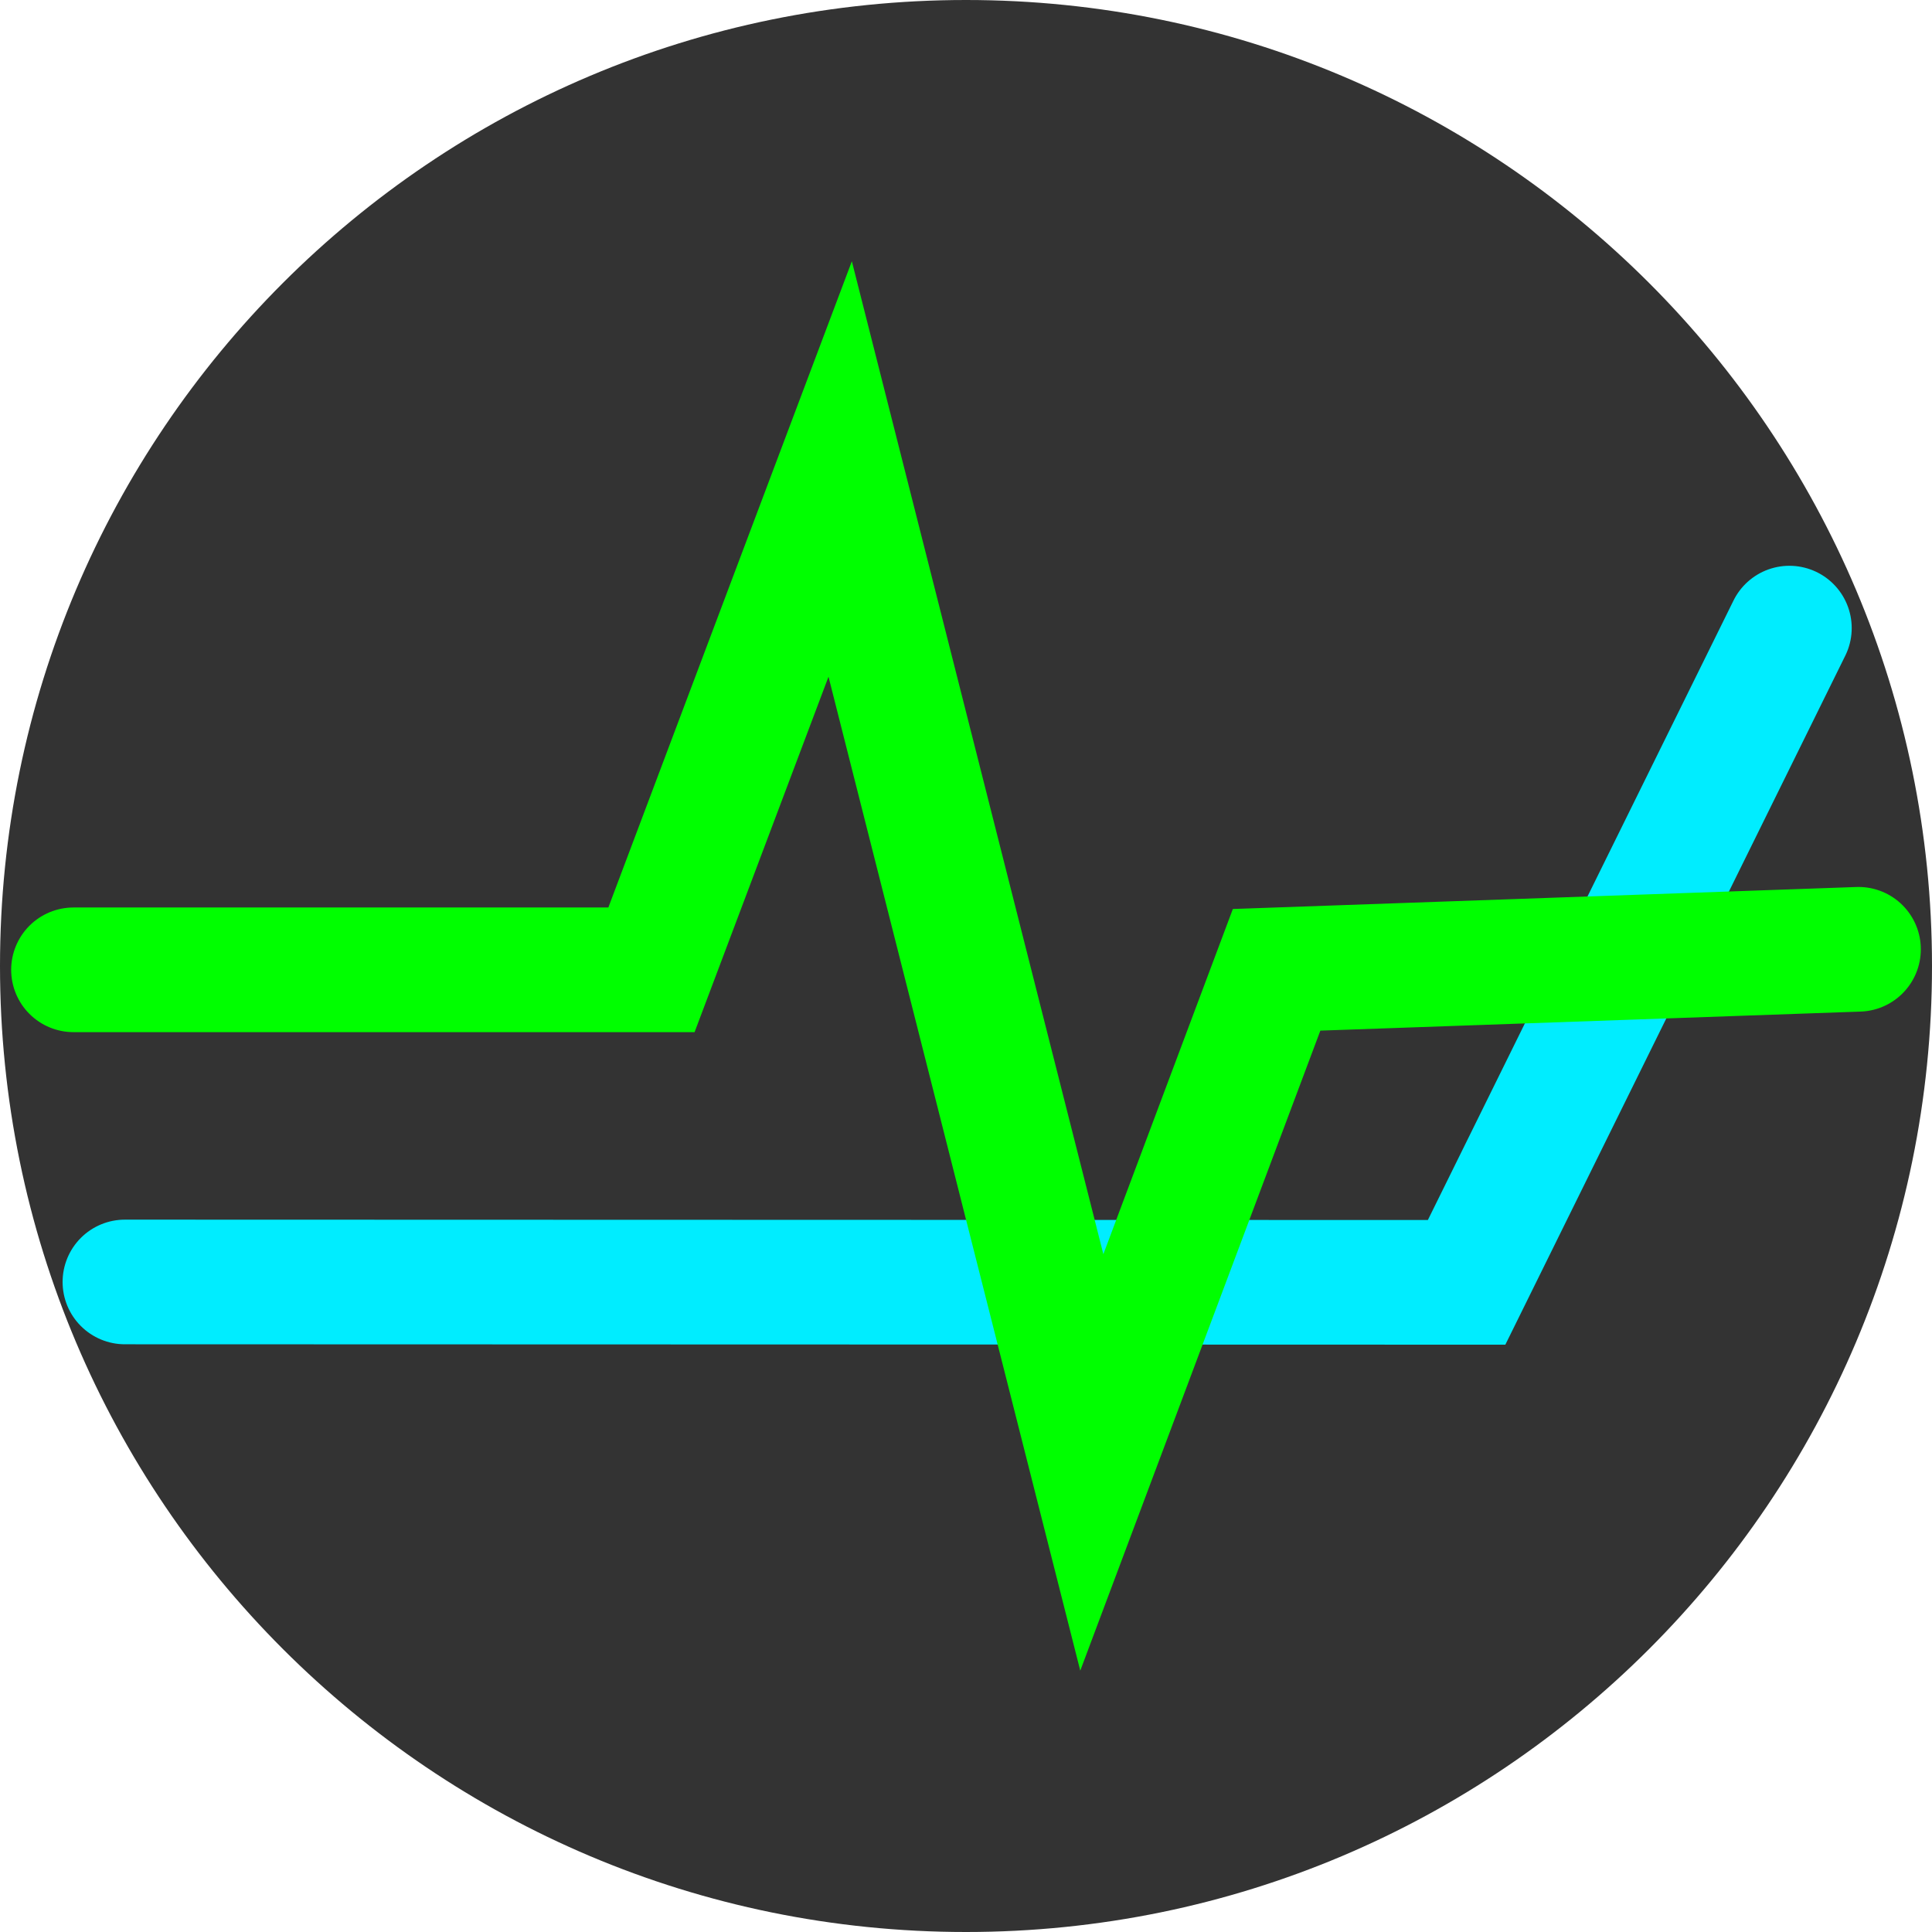
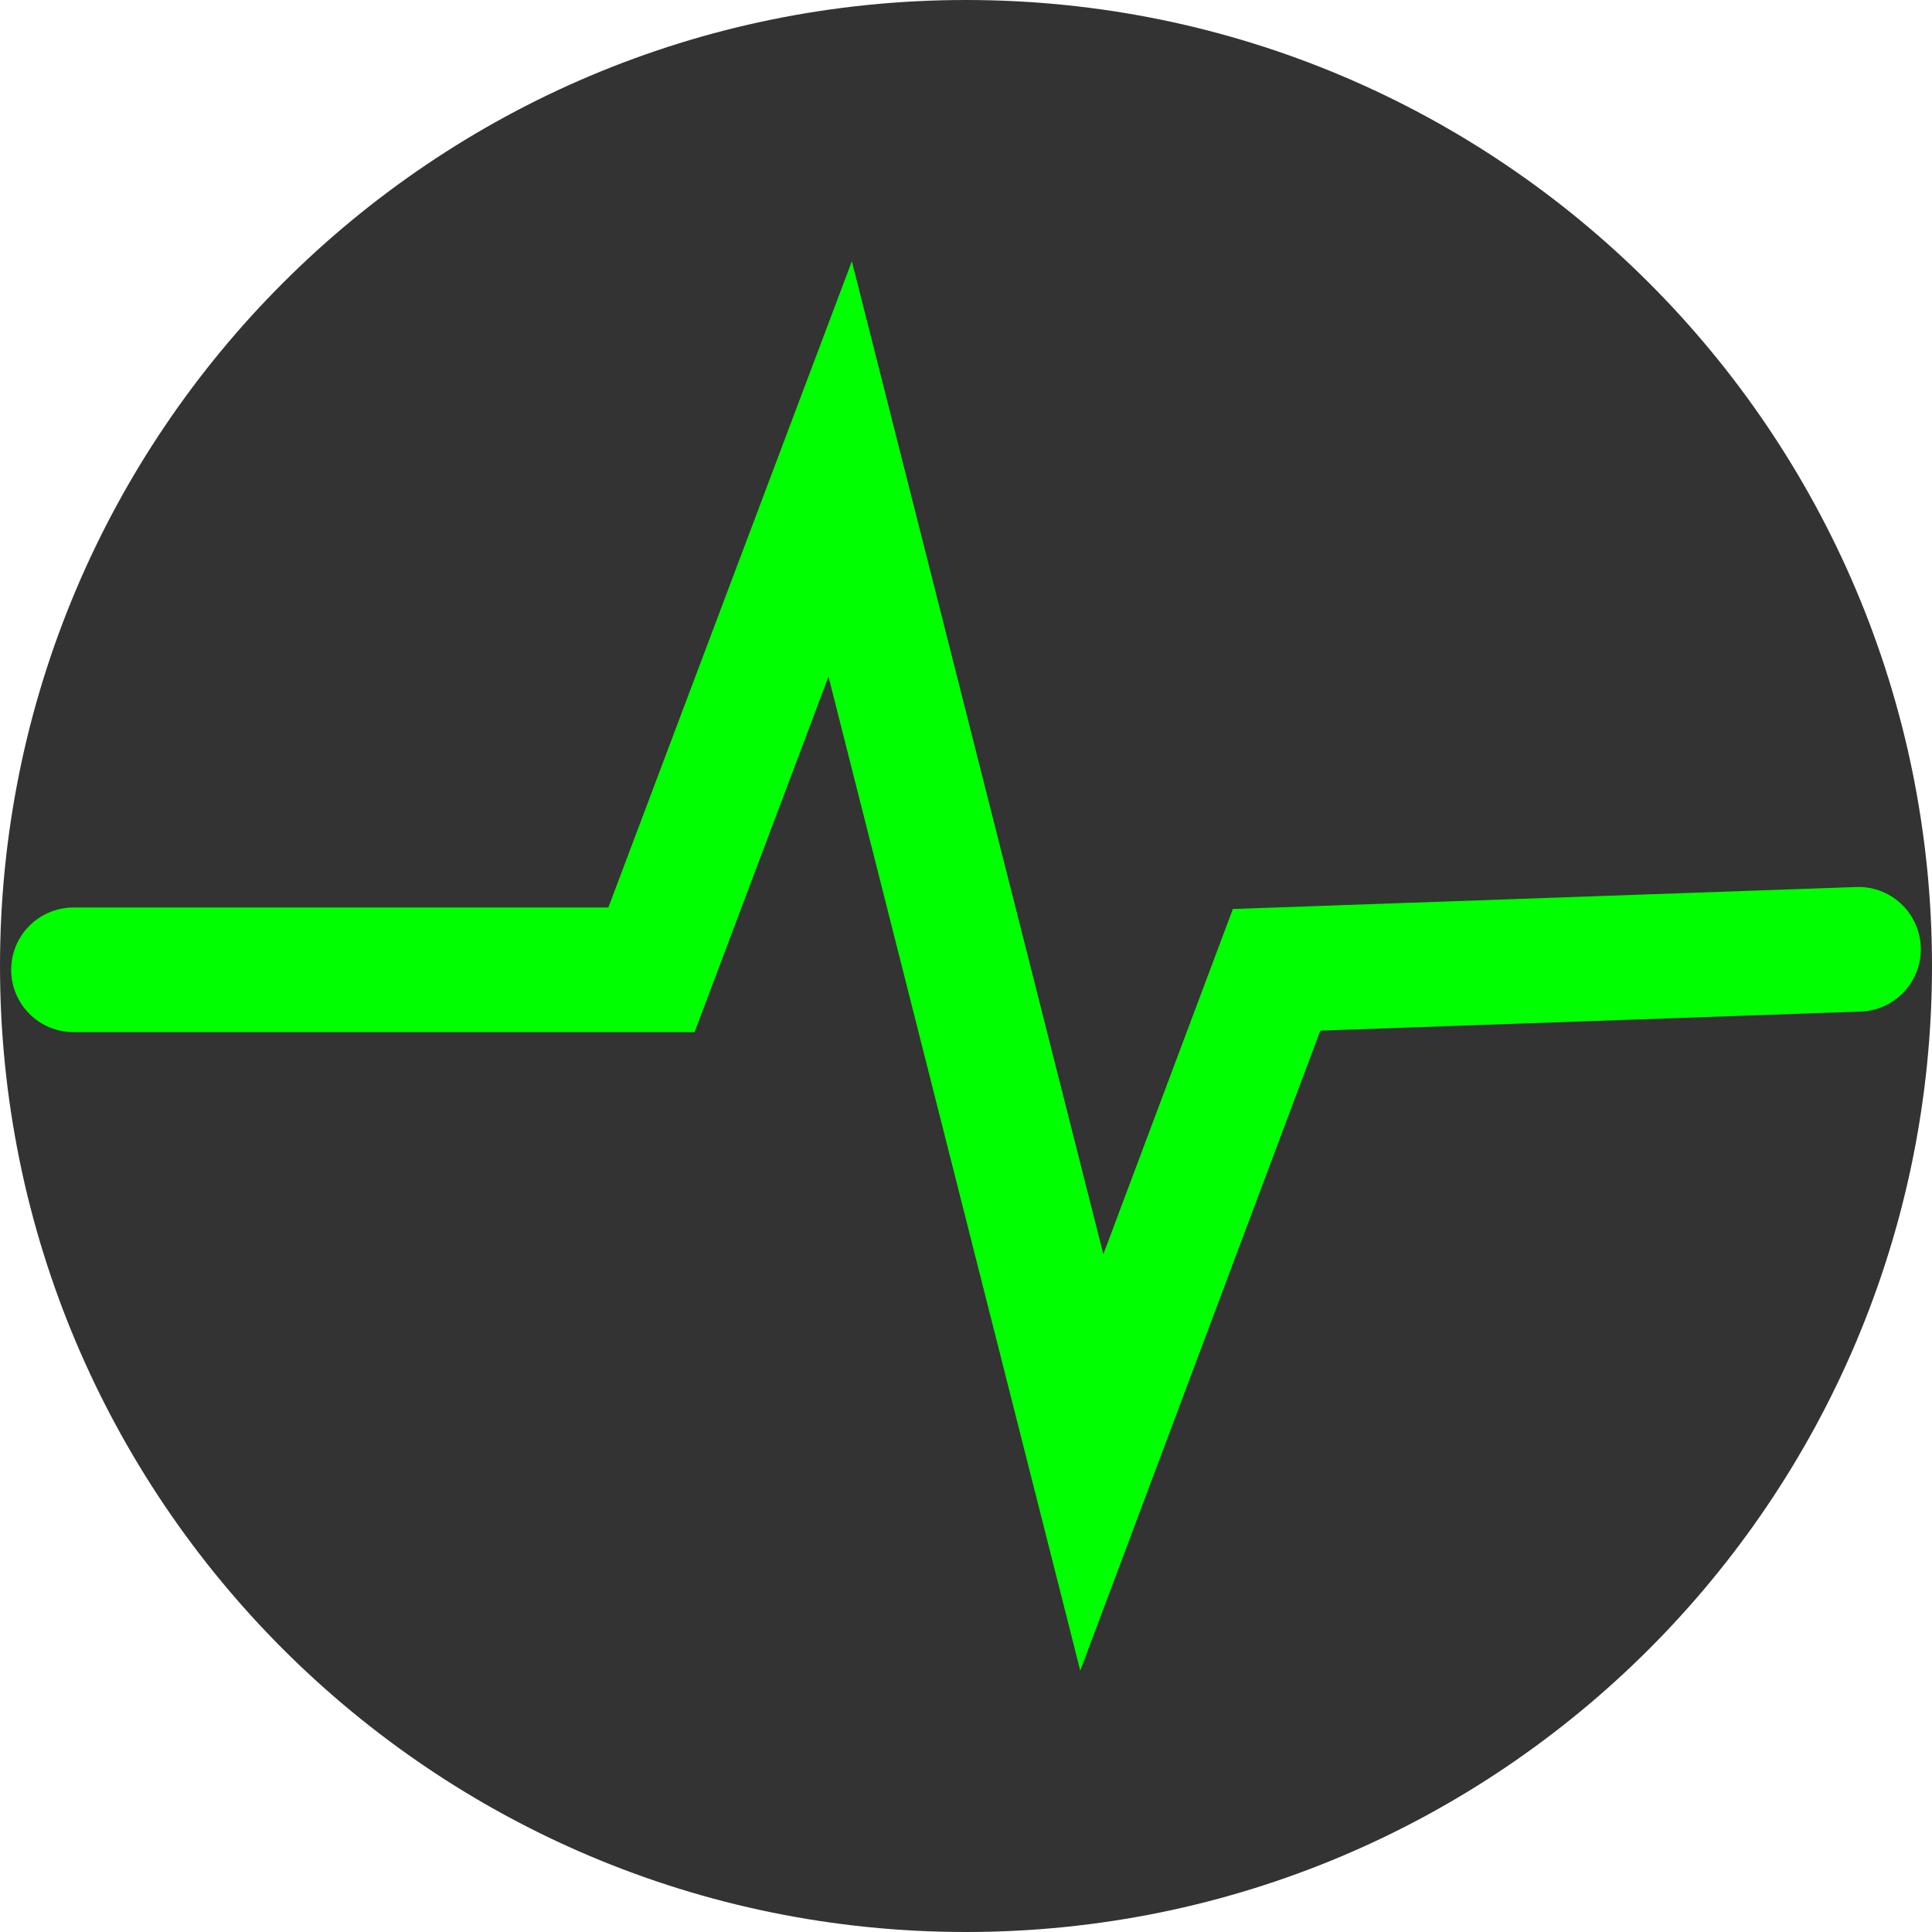
- <svg xmlns="http://www.w3.org/2000/svg" width="800" height="800" viewBox="0 0 800 800" id="svg4169" version="1.1">
+ <svg xmlns="http://www.w3.org/2000/svg" version="1.1" id="svg4169" viewBox="0 0 800 800" height="800" width="800">
  <defs id="defs4171" />
-   <g id="layer1" transform="translate(-207.8572,178.3521)">
-     <circle style="opacity:1;fill:#333333;fill-opacity:1;stroke:none;stroke-width:0.3;stroke-linecap:round;stroke-miterlimit:4;stroke-dasharray:none;stroke-opacity:1" id="path4155" cx="607.857" cy="221.648" r="400" />
-     <path style="color:#000000;display:inline;overflow:visible;visibility:visible;fill:none;fill-rule:evenodd;stroke:#00edff;stroke-width:51.613;stroke-linecap:round;stroke-linejoin:miter;stroke-miterlimit:4;stroke-dasharray:none;stroke-dashoffset:0;stroke-opacity:1;marker:none;enable-background:accumulate" d="M 259.582,352.481 815.149,352.64 948.806,81.732" id="path4725" />
-     <path style="color:#000000;display:inline;overflow:visible;visibility:visible;opacity:1;fill:none;fill-rule:evenodd;stroke:#00ff00;stroke-width:51.613;stroke-linecap:round;stroke-linejoin:miter;stroke-miterlimit:4;stroke-dasharray:none;stroke-dashoffset:0;stroke-opacity:1;marker:none;enable-background:accumulate" d="m 238.289,223.227 239.324,0 78.146,-207.381 104.195,411.362 76.518,-203.981 240.952,-8.499" id="path4157" />
+   <g transform="translate(-207.8572,178.3521)" id="layer1">
+     <circle r="400" cy="221.648" cx="607.857" id="path4155" style="opacity:1;fill:#333333;fill-opacity:1;stroke:none;stroke-width:0.3;stroke-linecap:round;stroke-miterlimit:4;stroke-dasharray:none;stroke-opacity:1" />
+     <path id="path4157" d="m 238.289,223.227 239.324,0 78.146,-207.381 104.195,411.362 76.518,-203.981 240.952,-8.499" style="color:#000000;display:inline;overflow:visible;visibility:visible;opacity:1;fill:none;fill-rule:evenodd;stroke:#00ff00;stroke-width:51.613;stroke-linecap:round;stroke-linejoin:miter;stroke-miterlimit:4;stroke-dasharray:none;stroke-dashoffset:0;stroke-opacity:1;marker:none;enable-background:accumulate" />
  </g>
</svg>
